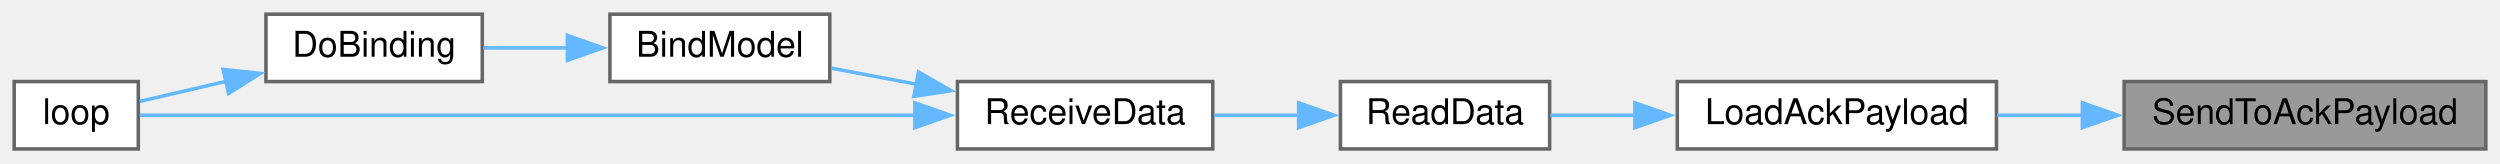
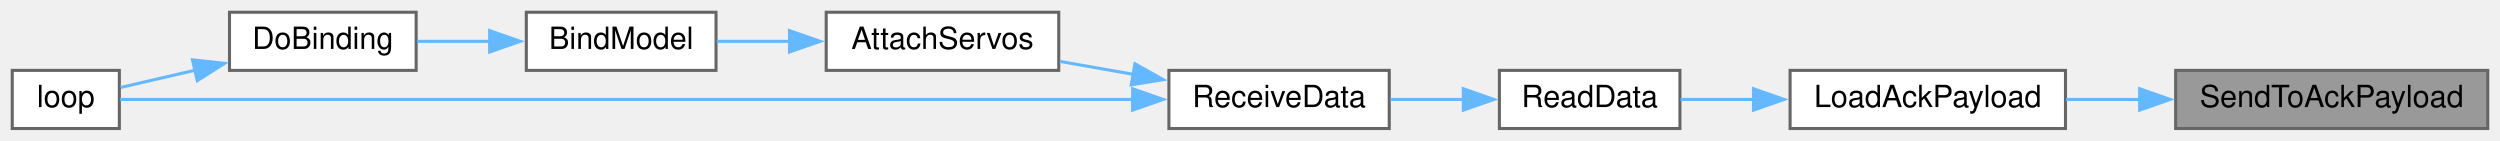
- <svg xmlns="http://www.w3.org/2000/svg" xmlns:xlink="http://www.w3.org/1999/xlink" width="705pt" height="46pt" viewBox="0.00 0.00 705.00 46.00">
+ <svg xmlns="http://www.w3.org/2000/svg" xmlns:xlink="http://www.w3.org/1999/xlink" width="817pt" height="46pt" viewBox="0.00 0.00 817.00 46.00">
  <g id="graph0" class="graph" transform="scale(1 1) rotate(0) translate(4 42)">
    <g id="node1" class="node">
      <g id="a_node1">
        <a xlink:title=" ">
-           <polygon fill="#999999" stroke="#666666" points="697,-19 595,-19 595,0 697,0 697,-19" />
-           <text text-anchor="middle" x="646" y="-7" font-family="Helvetica,sans-Serif" font-size="10.00">SendToAckPayload</text>
+           <polygon fill="#999999" stroke="#666666" points="809,-19 707,-19 707,0 809,0 809,-19" />
+           <text text-anchor="middle" x="758" y="-7" font-family="Helvetica,sans-Serif" font-size="10.00">SendToAckPayload</text>
        </a>
      </g>
    </g>
    <g id="node2" class="node">
      <g id="a_node2">
        <a xlink:href="radio_8h.html#a664f409561bfcf119e0379dd991217e5" target="_top" xlink:title=" ">
-           <polygon fill="white" stroke="#666666" points="559,-19 469,-19 469,0 559,0 559,-19" />
-           <text text-anchor="middle" x="514" y="-7" font-family="Helvetica,sans-Serif" font-size="10.00">LoadAckPayload</text>
+           <polygon fill="white" stroke="#666666" points="671,-19 581,-19 581,0 671,0 671,-19" />
+           <text text-anchor="middle" x="626" y="-7" font-family="Helvetica,sans-Serif" font-size="10.00">LoadAckPayload</text>
        </a>
      </g>
    </g>
    <g id="edge1" class="edge">
-       <path fill="none" stroke="#63b8ff" d="M583.32,-9.5C575.18,-9.5 566.97,-9.5 559.2,-9.5" />
-       <polygon fill="#63b8ff" stroke="#63b8ff" points="583.23,-13 593.23,-9.5 583.23,-6 583.23,-13" />
+       <path fill="none" stroke="#63b8ff" d="M695.32,-9.5C687.18,-9.5 678.97,-9.5 671.2,-9.5" />
+       <polygon fill="#63b8ff" stroke="#63b8ff" points="695.23,-13 705.23,-9.5 695.23,-6 695.23,-13" />
    </g>
    <g id="node3" class="node">
      <g id="a_node3">
        <a xlink:href="ReceiverCode_2src_2main_8cpp.html#a07ca94db0e305e9c01ec51e417576308" target="_top" xlink:title=" ">
-           <polygon fill="white" stroke="#666666" points="433,-19 374,-19 374,0 433,0 433,-19" />
-           <text text-anchor="middle" x="403.5" y="-7" font-family="Helvetica,sans-Serif" font-size="10.00">ReadData</text>
+           <polygon fill="white" stroke="#666666" points="545,-19 486,-19 486,0 545,0 545,-19" />
+           <text text-anchor="middle" x="515.5" y="-7" font-family="Helvetica,sans-Serif" font-size="10.00">ReadData</text>
        </a>
      </g>
    </g>
    <g id="edge2" class="edge">
-       <path fill="none" stroke="#63b8ff" d="M457.25,-9.5C448.92,-9.5 440.64,-9.5 433.19,-9.5" />
-       <polygon fill="#63b8ff" stroke="#63b8ff" points="457.04,-13 467.04,-9.5 457.04,-6 457.04,-13" />
+       <path fill="none" stroke="#63b8ff" d="M569.25,-9.5C560.92,-9.5 552.64,-9.5 545.19,-9.5" />
+       <polygon fill="#63b8ff" stroke="#63b8ff" points="569.04,-13 579.04,-9.5 569.04,-6 569.04,-13" />
    </g>
    <g id="node4" class="node">
      <g id="a_node4">
        <a xlink:href="ReceiverCode_2src_2main_8cpp.html#a06807a4f185694d37f774702ba74db0a" target="_top" xlink:title=" ">
-           <polygon fill="white" stroke="#666666" points="338,-19 266,-19 266,0 338,0 338,-19" />
-           <text text-anchor="middle" x="302" y="-7" font-family="Helvetica,sans-Serif" font-size="10.00">ReceiveData</text>
+           <polygon fill="white" stroke="#666666" points="450,-19 378,-19 378,0 450,0 450,-19" />
+           <text text-anchor="middle" x="414" y="-7" font-family="Helvetica,sans-Serif" font-size="10.00">ReceiveData</text>
        </a>
      </g>
    </g>
    <g id="edge3" class="edge">
-       <path fill="none" stroke="#63b8ff" d="M362.43,-9.5C354.49,-9.5 346.2,-9.5 338.43,-9.5" />
-       <polygon fill="#63b8ff" stroke="#63b8ff" points="362.21,-13 372.21,-9.5 362.21,-6 362.21,-13" />
+       <path fill="none" stroke="#63b8ff" d="M474.43,-9.5C466.49,-9.5 458.2,-9.5 450.43,-9.5" />
+       <polygon fill="#63b8ff" stroke="#63b8ff" points="474.21,-13 484.21,-9.5 474.21,-6 474.21,-13" />
    </g>
    <g id="node5" class="node">
      <g id="a_node5">
+         <a xlink:href="ReceiverCode_2src_2main_8cpp.html#a0cbfd712ab3bd8f654bc19400fd704bd" target="_top" xlink:title=" ">
+           <polygon fill="white" stroke="#666666" points="342,-38 266,-38 266,-19 342,-19 342,-38" />
+           <text text-anchor="middle" x="304" y="-26" font-family="Helvetica,sans-Serif" font-size="10.00">AttachServos</text>
+         </a>
+       </g>
+     </g>
+     <g id="edge4" class="edge">
+       <path fill="none" stroke="#63b8ff" d="M366.45,-17.69C358.38,-19.11 350.08,-20.57 342.3,-21.94" />
+       <polygon fill="#63b8ff" stroke="#63b8ff" points="366.9,-21.16 376.15,-15.98 365.69,-14.27 366.9,-21.16" />
+     </g>
+     <g id="node8" class="node">
+       <g id="a_node8">
+         <a xlink:href="ReceiverCode_2src_2main_8cpp.html#afe461d27b9c48d5921c00d521181f12f" target="_top" xlink:title=" ">
+           <polygon fill="white" stroke="#666666" points="35,-19 0,-19 0,0 35,0 35,-19" />
+           <text text-anchor="middle" x="17.5" y="-7" font-family="Helvetica,sans-Serif" font-size="10.00">loop</text>
+         </a>
+       </g>
+     </g>
+     <g id="edge8" class="edge">
+       <path fill="none" stroke="#63b8ff" d="M366.16,-9.5C278.17,-9.5 91.98,-9.5 35.25,-9.5" />
+       <polygon fill="#63b8ff" stroke="#63b8ff" points="366.13,-13 376.13,-9.5 366.13,-6 366.13,-13" />
+     </g>
+     <g id="node6" class="node">
+       <g id="a_node6">
        <a xlink:href="ReceiverCode_2src_2main_8cpp.html#aa0c6905579a33aef28d737d43676cbbd" target="_top" xlink:title=" ">
          <polygon fill="white" stroke="#666666" points="230,-38 168,-38 168,-19 230,-19 230,-38" />
          <text text-anchor="middle" x="199" y="-26" font-family="Helvetica,sans-Serif" font-size="10.00">BindModel</text>
        </a>
      </g>
    </g>
-     <g id="edge4" class="edge">
-       <path fill="none" stroke="#63b8ff" d="M254.37,-18.27C246.24,-19.8 237.98,-21.35 230.44,-22.77" />
-       <polygon fill="#63b8ff" stroke="#63b8ff" points="255.01,-21.71 264.19,-16.43 253.71,-14.83 255.01,-21.71" />
+     <g id="edge5" class="edge">
+       <path fill="none" stroke="#63b8ff" d="M254.13,-28.5C245.96,-28.5 237.71,-28.5 230.2,-28.5" />
+       <polygon fill="#63b8ff" stroke="#63b8ff" points="254.01,-32 264.01,-28.5 254.01,-25 254.01,-32" />
    </g>
    <g id="node7" class="node">
      <g id="a_node7">
-         <a xlink:href="ReceiverCode_2src_2main_8cpp.html#afe461d27b9c48d5921c00d521181f12f" target="_top" xlink:title=" ">
-           <polygon fill="white" stroke="#666666" points="35,-19 0,-19 0,0 35,0 35,-19" />
-           <text text-anchor="middle" x="17.5" y="-7" font-family="Helvetica,sans-Serif" font-size="10.00">loop</text>
-         </a>
-       </g>
-     </g>
-     <g id="edge7" class="edge">
-       <path fill="none" stroke="#63b8ff" d="M254.11,-9.5C189.94,-9.5 77.88,-9.5 35.44,-9.5" />
-       <polygon fill="#63b8ff" stroke="#63b8ff" points="253.99,-13 263.99,-9.5 253.99,-6 253.99,-13" />
-     </g>
-     <g id="node6" class="node">
-       <g id="a_node6">
        <a xlink:href="ReceiverCode_2src_2main_8cpp.html#af4a2e182cd3b86ca9765a08100cfb14a" target="_top" xlink:title=" ">
          <polygon fill="white" stroke="#666666" points="132,-38 71,-38 71,-19 132,-19 132,-38" />
          <text text-anchor="middle" x="101.5" y="-26" font-family="Helvetica,sans-Serif" font-size="10.00">DoBinding</text>
        </a>
      </g>
    </g>
-     <g id="edge5" class="edge">
+     <g id="edge6" class="edge">
      <path fill="none" stroke="#63b8ff" d="M156.08,-28.5C148.09,-28.5 139.88,-28.5 132.36,-28.5" />
      <polygon fill="#63b8ff" stroke="#63b8ff" points="156.01,-32 166.01,-28.5 156.01,-25 156.01,-32" />
    </g>
-     <g id="edge6" class="edge">
+     <g id="edge7" class="edge">
      <path fill="none" stroke="#63b8ff" d="M59.73,-19.05C51.14,-17.06 42.53,-15.07 35.42,-13.42" />
      <polygon fill="#63b8ff" stroke="#63b8ff" points="58.89,-22.45 69.42,-21.3 60.47,-15.63 58.89,-22.45" />
    </g>
  </g>
</svg>
